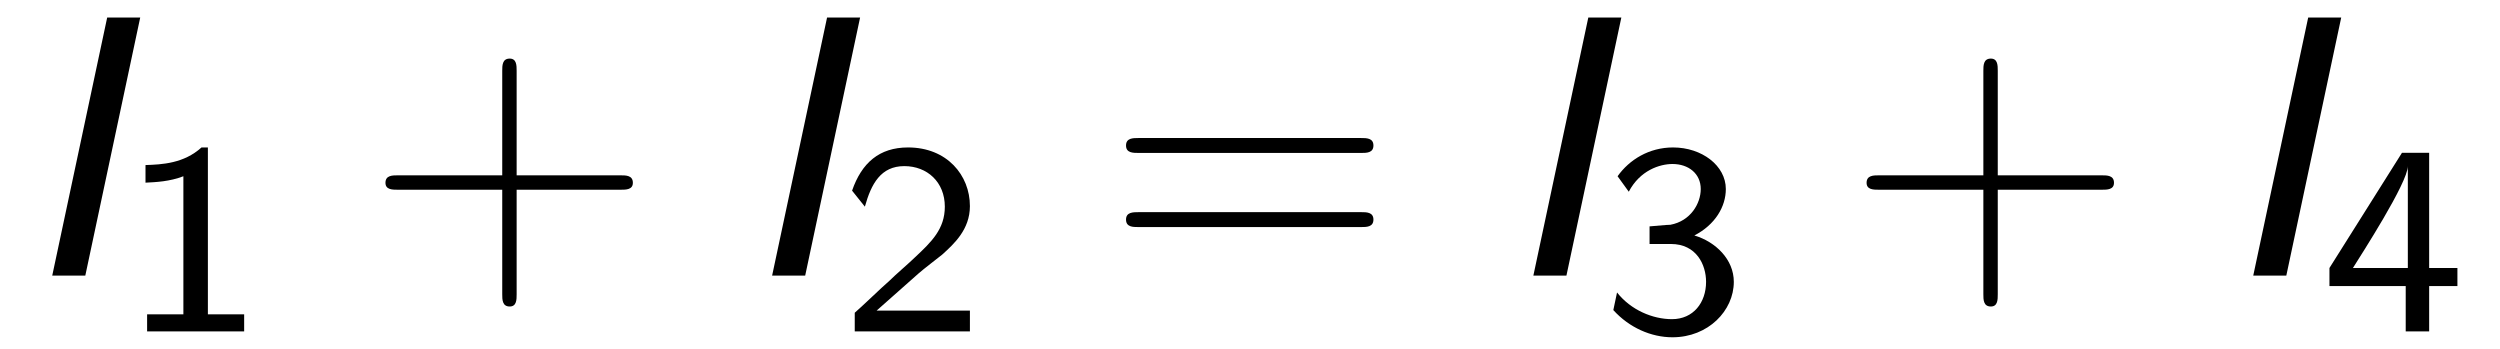
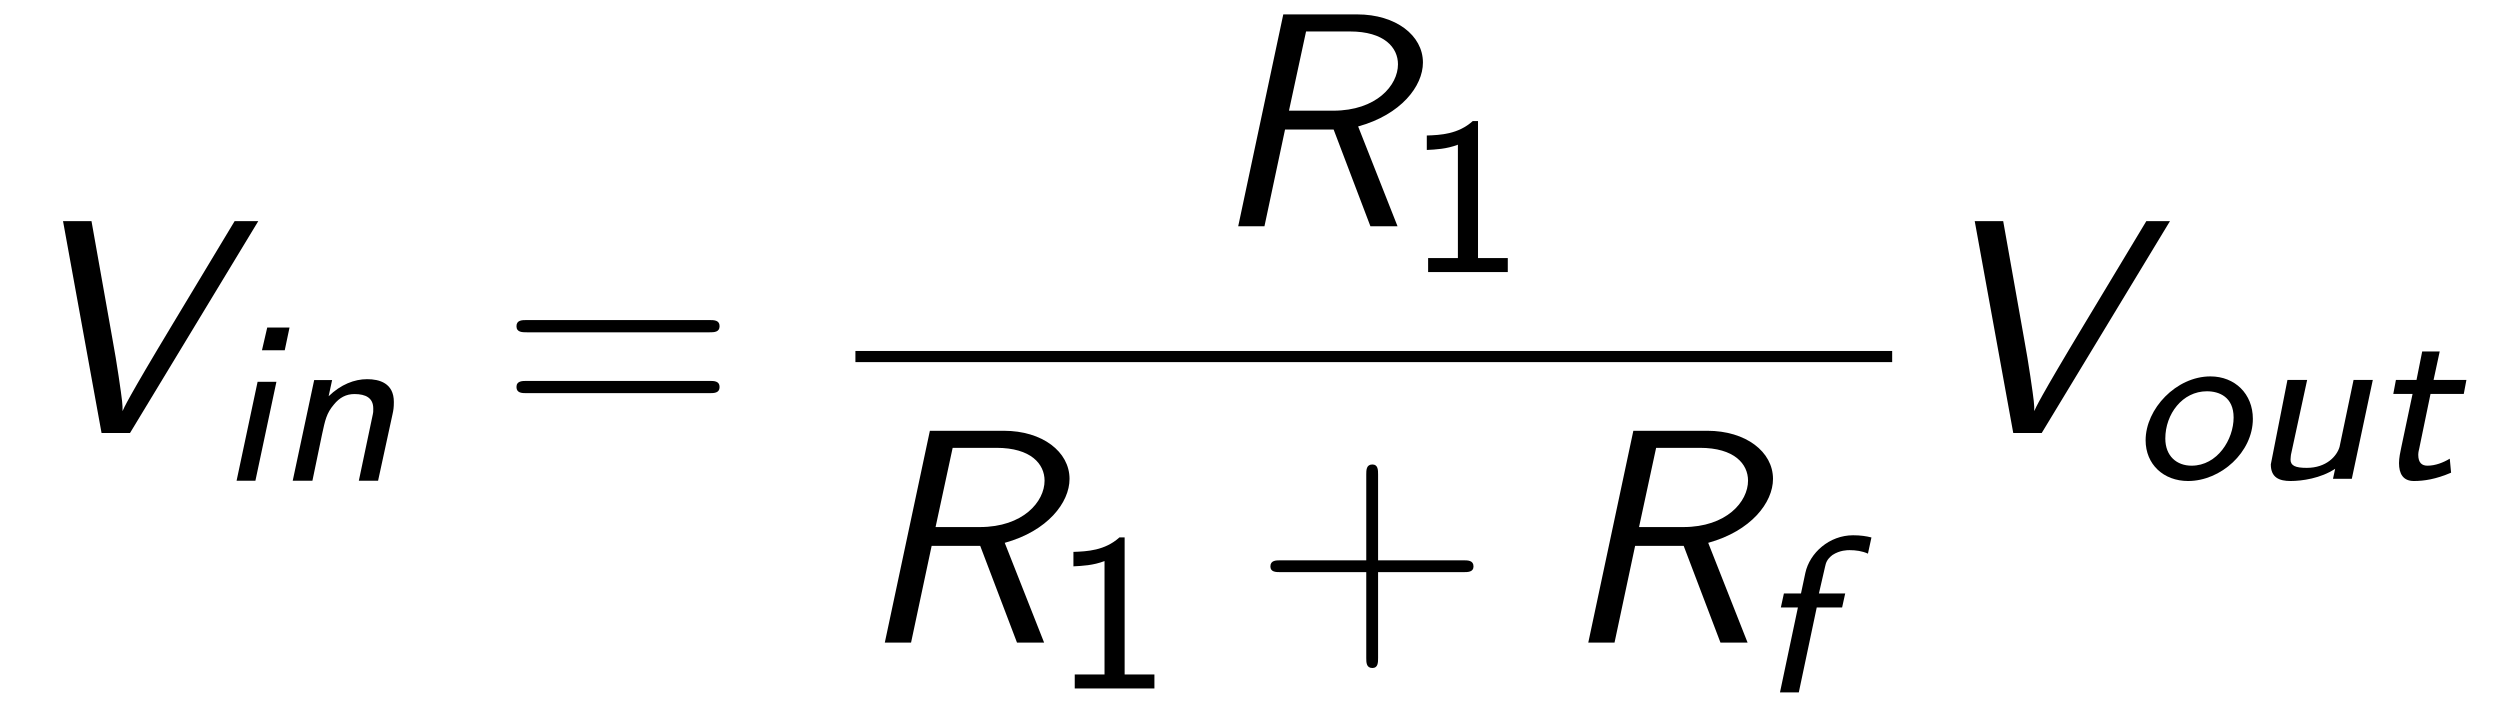
- <svg xmlns="http://www.w3.org/2000/svg" xmlns:xlink="http://www.w3.org/1999/xlink" viewBox="0 0 73.262 10.212">
+ <svg xmlns="http://www.w3.org/2000/svg" xmlns:xlink="http://www.w3.org/1999/xlink" viewBox="0 0 89.24 25.216">
  <defs>
    <g>
      <g id="glyph-0-0">
-         <path d="M 3.609 -7.562 L 2.641 -7.562 L 1.031 0 L 2 0 Z M 3.609 -7.562 " />
+         <path d="M 8.719 -7.562 L 7.875 -7.562 L 5.656 -3.875 C 4.047 -1.203 3.922 -0.891 3.875 -0.781 C 3.875 -1.031 3.875 -1.078 3.734 -2.031 C 3.672 -2.469 3.594 -2.906 3.516 -3.344 L 2.766 -7.562 L 1.75 -7.562 L 3.125 0 L 4.141 0 Z M 8.719 -7.562 " />
+       </g>
+       <g id="glyph-0-1">
+         <path d="M 5.328 -3.562 C 6.859 -3.984 7.641 -5 7.641 -5.844 C 7.641 -6.812 6.672 -7.562 5.297 -7.562 L 2.656 -7.562 L 1.047 0 L 1.984 0 L 2.719 -3.453 L 4.453 -3.453 L 5.766 0 L 6.734 0 Z M 3.469 -6.953 L 5.031 -6.953 C 6.266 -6.953 6.75 -6.375 6.75 -5.781 C 6.75 -5.031 5.984 -4.125 4.438 -4.125 L 2.859 -4.125 Z M 3.469 -6.953 " />
      </g>
      <g id="glyph-1-0">
-         <path d="M 2.562 -5.391 L 2.375 -5.391 C 1.859 -4.922 1.219 -4.891 0.734 -4.875 L 0.734 -4.359 C 1.047 -4.375 1.438 -4.391 1.844 -4.547 L 1.844 -0.5 L 0.781 -0.5 L 0.781 0 L 3.625 0 L 3.625 -0.5 L 2.562 -0.5 Z M 2.562 -5.391 " />
+         <path d="M 2.562 -5.469 L 1.766 -5.469 L 1.578 -4.656 L 2.391 -4.656 Z M 0.672 0 L 1.344 0 L 2.094 -3.531 L 1.422 -3.531 Z M 0.672 0 " />
      </g>
      <g id="glyph-1-1">
-         <path d="M 2.25 -0.609 C 2.156 -0.609 2.062 -0.609 1.969 -0.609 L 1.062 -0.609 L 2.297 -1.703 C 2.438 -1.828 2.828 -2.125 2.984 -2.25 C 3.328 -2.562 3.797 -2.984 3.797 -3.672 C 3.797 -4.578 3.125 -5.391 1.984 -5.391 C 1.141 -5.391 0.625 -4.938 0.344 -4.125 L 0.719 -3.656 C 0.906 -4.328 1.188 -4.844 1.875 -4.844 C 2.547 -4.844 3.062 -4.375 3.062 -3.656 C 3.062 -3 2.672 -2.625 2.188 -2.172 C 2.031 -2.016 1.609 -1.656 1.438 -1.484 C 1.203 -1.281 0.656 -0.75 0.422 -0.547 L 0.422 0 L 3.797 0 L 3.797 -0.609 Z M 2.25 -0.609 " />
+         <path d="M 4.219 -2.375 C 4.25 -2.516 4.266 -2.609 4.266 -2.812 C 4.266 -3.484 3.75 -3.625 3.312 -3.625 C 2.859 -3.625 2.375 -3.438 1.938 -3.016 L 2.062 -3.594 L 1.422 -3.594 L 0.656 0 L 1.359 0 L 1.703 -1.656 C 1.812 -2.156 1.859 -2.406 2.125 -2.719 C 2.328 -2.969 2.562 -3.094 2.859 -3.094 C 3.266 -3.094 3.531 -2.953 3.531 -2.578 C 3.531 -2.453 3.531 -2.438 3.516 -2.375 L 3.016 0 L 3.703 0 Z M 4.219 -2.375 " />
      </g>
      <g id="glyph-1-2">
-         <path d="M 0.797 -4.094 C 1.125 -4.719 1.703 -4.906 2.078 -4.906 C 2.547 -4.906 2.906 -4.625 2.906 -4.172 C 2.906 -3.75 2.609 -3.234 2.016 -3.125 C 1.969 -3.125 1.938 -3.125 1.406 -3.078 L 1.406 -2.562 L 2.031 -2.562 C 2.781 -2.562 3.062 -1.953 3.062 -1.453 C 3.062 -0.844 2.688 -0.359 2.062 -0.359 C 1.5 -0.359 0.859 -0.625 0.453 -1.141 L 0.344 -0.625 C 0.812 -0.109 1.453 0.172 2.078 0.172 C 3.125 0.172 3.875 -0.609 3.875 -1.453 C 3.875 -2.109 3.344 -2.625 2.719 -2.812 C 3.328 -3.125 3.641 -3.656 3.641 -4.172 C 3.641 -4.859 2.938 -5.391 2.094 -5.391 C 1.391 -5.391 0.812 -5.031 0.469 -4.547 Z M 0.797 -4.094 " />
+         <path d="M 2.156 -3.031 L 3.062 -3.031 L 3.172 -3.531 L 2.234 -3.531 L 2.453 -4.484 C 2.484 -4.625 2.516 -4.75 2.719 -4.906 C 2.984 -5.078 3.25 -5.078 3.328 -5.078 C 3.547 -5.078 3.781 -5.047 3.984 -4.953 L 4.109 -5.531 C 3.922 -5.578 3.719 -5.609 3.453 -5.609 C 2.609 -5.609 1.906 -4.984 1.75 -4.266 L 1.594 -3.531 L 0.984 -3.531 L 0.875 -3.031 L 1.484 -3.031 L 0.844 0 L 1.516 0 Z M 2.156 -3.031 " />
      </g>
      <g id="glyph-1-3">
-         <path d="M 3.156 -1.328 L 3.984 -1.328 L 3.984 -1.859 L 3.156 -1.859 L 3.156 -5.234 L 2.359 -5.234 L 0.234 -1.859 L 0.234 -1.328 L 2.469 -1.328 L 2.469 0 L 3.156 0 Z M 0.922 -1.859 C 1.156 -2.234 2.531 -4.359 2.531 -4.844 L 2.531 -1.859 Z M 0.922 -1.859 " />
+         <path d="M 4.406 -2.141 C 4.406 -3.031 3.766 -3.656 2.891 -3.656 C 1.672 -3.656 0.578 -2.5 0.578 -1.375 C 0.578 -0.516 1.219 0.078 2.094 0.078 C 3.266 0.078 4.406 -0.953 4.406 -2.141 Z M 2.219 -0.469 C 1.688 -0.469 1.281 -0.812 1.281 -1.438 C 1.281 -2.312 1.891 -3.125 2.766 -3.125 C 3.203 -3.125 3.719 -2.922 3.719 -2.188 C 3.719 -1.406 3.141 -0.469 2.219 -0.469 Z M 2.219 -0.469 " />
+       </g>
+       <g id="glyph-1-4">
+         <path d="M 4.453 -3.531 L 3.766 -3.531 L 3.266 -1.141 C 3.172 -0.812 2.797 -0.391 2.094 -0.391 C 1.688 -0.391 1.516 -0.469 1.516 -0.688 C 1.516 -0.75 1.531 -0.844 1.531 -0.859 L 2.109 -3.531 L 1.406 -3.531 L 0.812 -0.516 C 0.812 -0.047 1.109 0.078 1.516 0.078 C 1.922 0.078 2.594 -0.016 3.109 -0.359 L 3.031 0 L 3.703 0 Z M 4.453 -3.531 " />
+       </g>
+       <g id="glyph-1-5">
+         <path d="M 2.141 -3.031 L 3.328 -3.031 L 3.422 -3.531 L 2.25 -3.531 L 2.469 -4.547 L 1.844 -4.547 L 1.641 -3.531 L 0.906 -3.531 L 0.812 -3.031 L 1.5 -3.031 L 1.094 -1.109 C 1.062 -0.969 1.016 -0.734 1.016 -0.562 C 1.016 -0.188 1.156 0.078 1.547 0.078 C 1.906 0.078 2.328 0.016 2.875 -0.219 L 2.828 -0.719 C 2.594 -0.578 2.312 -0.469 2.031 -0.469 C 1.844 -0.469 1.703 -0.562 1.703 -0.859 C 1.703 -0.953 1.734 -1.062 1.734 -1.062 Z M 2.141 -3.031 " />
      </g>
      <g id="glyph-2-0">
+         <path d="M 7.5 -3.594 C 7.656 -3.594 7.859 -3.594 7.859 -3.812 C 7.859 -4.031 7.656 -4.031 7.5 -4.031 L 0.969 -4.031 C 0.812 -4.031 0.609 -4.031 0.609 -3.812 C 0.609 -3.594 0.812 -3.594 0.984 -3.594 Z M 7.5 -1.422 C 7.656 -1.422 7.859 -1.422 7.859 -1.641 C 7.859 -1.859 7.656 -1.859 7.5 -1.859 L 0.984 -1.859 C 0.812 -1.859 0.609 -1.859 0.609 -1.641 C 0.609 -1.422 0.812 -1.422 0.969 -1.422 Z M 7.5 -1.422 " />
+       </g>
+       <g id="glyph-2-1">
        <path d="M 4.453 -2.516 L 7.5 -2.516 C 7.656 -2.516 7.859 -2.516 7.859 -2.719 C 7.859 -2.938 7.656 -2.938 7.5 -2.938 L 4.453 -2.938 L 4.453 -6 C 4.453 -6.156 4.453 -6.359 4.25 -6.359 C 4.031 -6.359 4.031 -6.156 4.031 -6 L 4.031 -2.938 L 0.969 -2.938 C 0.812 -2.938 0.609 -2.938 0.609 -2.719 C 0.609 -2.516 0.812 -2.516 0.969 -2.516 L 4.031 -2.516 L 4.031 0.547 C 4.031 0.703 4.031 0.906 4.25 0.906 C 4.453 0.906 4.453 0.703 4.453 0.547 Z M 4.453 -2.516 " />
      </g>
-       <g id="glyph-2-1">
-         <path d="M 7.5 -3.594 C 7.656 -3.594 7.859 -3.594 7.859 -3.812 C 7.859 -4.031 7.656 -4.031 7.5 -4.031 L 0.969 -4.031 C 0.812 -4.031 0.609 -4.031 0.609 -3.812 C 0.609 -3.594 0.812 -3.594 0.984 -3.594 Z M 7.5 -1.422 C 7.656 -1.422 7.859 -1.422 7.859 -1.641 C 7.859 -1.859 7.656 -1.859 7.5 -1.859 L 0.984 -1.859 C 0.812 -1.859 0.609 -1.859 0.609 -1.641 C 0.609 -1.422 0.812 -1.422 0.969 -1.422 Z M 7.5 -1.422 " />
+       <g id="glyph-3-0">
+         <path d="M 2.562 -5.391 L 2.375 -5.391 C 1.859 -4.922 1.219 -4.891 0.734 -4.875 L 0.734 -4.359 C 1.047 -4.375 1.438 -4.391 1.844 -4.547 L 1.844 -0.5 L 0.781 -0.5 L 0.781 0 L 3.625 0 L 3.625 -0.5 L 2.562 -0.5 Z M 2.562 -5.391 " />
      </g>
    </g>
  </defs>
  <g fill="rgb(0%, 0%, 0%)" fill-opacity="1">
-     <use xlink:href="#glyph-0-0" x="0.5" y="8.076" />
+     <use xlink:href="#glyph-0-0" x="0.5" y="15.456" />
  </g>
  <g fill="rgb(0%, 0%, 0%)" fill-opacity="1">
-     <use xlink:href="#glyph-1-0" x="3.53" y="9.712" />
+     <use xlink:href="#glyph-1-0" x="7.773" y="17.16" />
+     <use xlink:href="#glyph-1-1" x="9.793" y="17.16" />
  </g>
  <g fill="rgb(0%, 0%, 0%)" fill-opacity="1">
-     <use xlink:href="#glyph-2-0" x="10.687" y="8.076" />
+     <use xlink:href="#glyph-2-0" x="17.827" y="15.456" />
  </g>
  <g fill="rgb(0%, 0%, 0%)" fill-opacity="1">
-     <use xlink:href="#glyph-0-0" x="21.596" y="8.076" />
+     <use xlink:href="#glyph-0-1" x="43.152" y="8.076" />
  </g>
  <g fill="rgb(0%, 0%, 0%)" fill-opacity="1">
-     <use xlink:href="#glyph-1-1" x="24.626" y="9.712" />
+     <use xlink:href="#glyph-3-0" x="50.197" y="9.712" />
+   </g>
+   <path fill="none" stroke-width="0.398" stroke-linecap="butt" stroke-linejoin="miter" stroke="rgb(0%, 0%, 0%)" stroke-opacity="1" stroke-miterlimit="10" d="M -0.002 0.001 L 37.006 0.001 " transform="matrix(1, 0, 0, -1, 30.537, 12.728)" />
+   <g fill="rgb(0%, 0%, 0%)" fill-opacity="1">
+     <use xlink:href="#glyph-0-1" x="30.537" y="22.939" />
  </g>
  <g fill="rgb(0%, 0%, 0%)" fill-opacity="1">
-     <use xlink:href="#glyph-2-1" x="32.389" y="8.076" />
+     <use xlink:href="#glyph-3-0" x="37.583" y="24.575" />
  </g>
  <g fill="rgb(0%, 0%, 0%)" fill-opacity="1">
-     <use xlink:href="#glyph-0-0" x="43.904" y="8.076" />
+     <use xlink:href="#glyph-2-1" x="44.739" y="22.939" />
  </g>
  <g fill="rgb(0%, 0%, 0%)" fill-opacity="1">
-     <use xlink:href="#glyph-1-2" x="46.934" y="9.712" />
+     <use xlink:href="#glyph-0-1" x="55.648" y="22.939" />
  </g>
  <g fill="rgb(0%, 0%, 0%)" fill-opacity="1">
-     <use xlink:href="#glyph-2-0" x="54.091" y="8.076" />
+     <use xlink:href="#glyph-1-2" x="62.694" y="24.716" />
  </g>
  <g fill="rgb(0%, 0%, 0%)" fill-opacity="1">
-     <use xlink:href="#glyph-0-0" x="65" y="8.076" />
+     <use xlink:href="#glyph-0-0" x="68.74" y="15.456" />
  </g>
  <g fill="rgb(0%, 0%, 0%)" fill-opacity="1">
-     <use xlink:href="#glyph-1-3" x="68.03" y="9.712" />
+     <use xlink:href="#glyph-1-3" x="76.012" y="17.092" />
+     <use xlink:href="#glyph-1-4" x="80.247" y="17.092" />
+     <use xlink:href="#glyph-1-5" x="84.619" y="17.092" />
  </g>
</svg>
